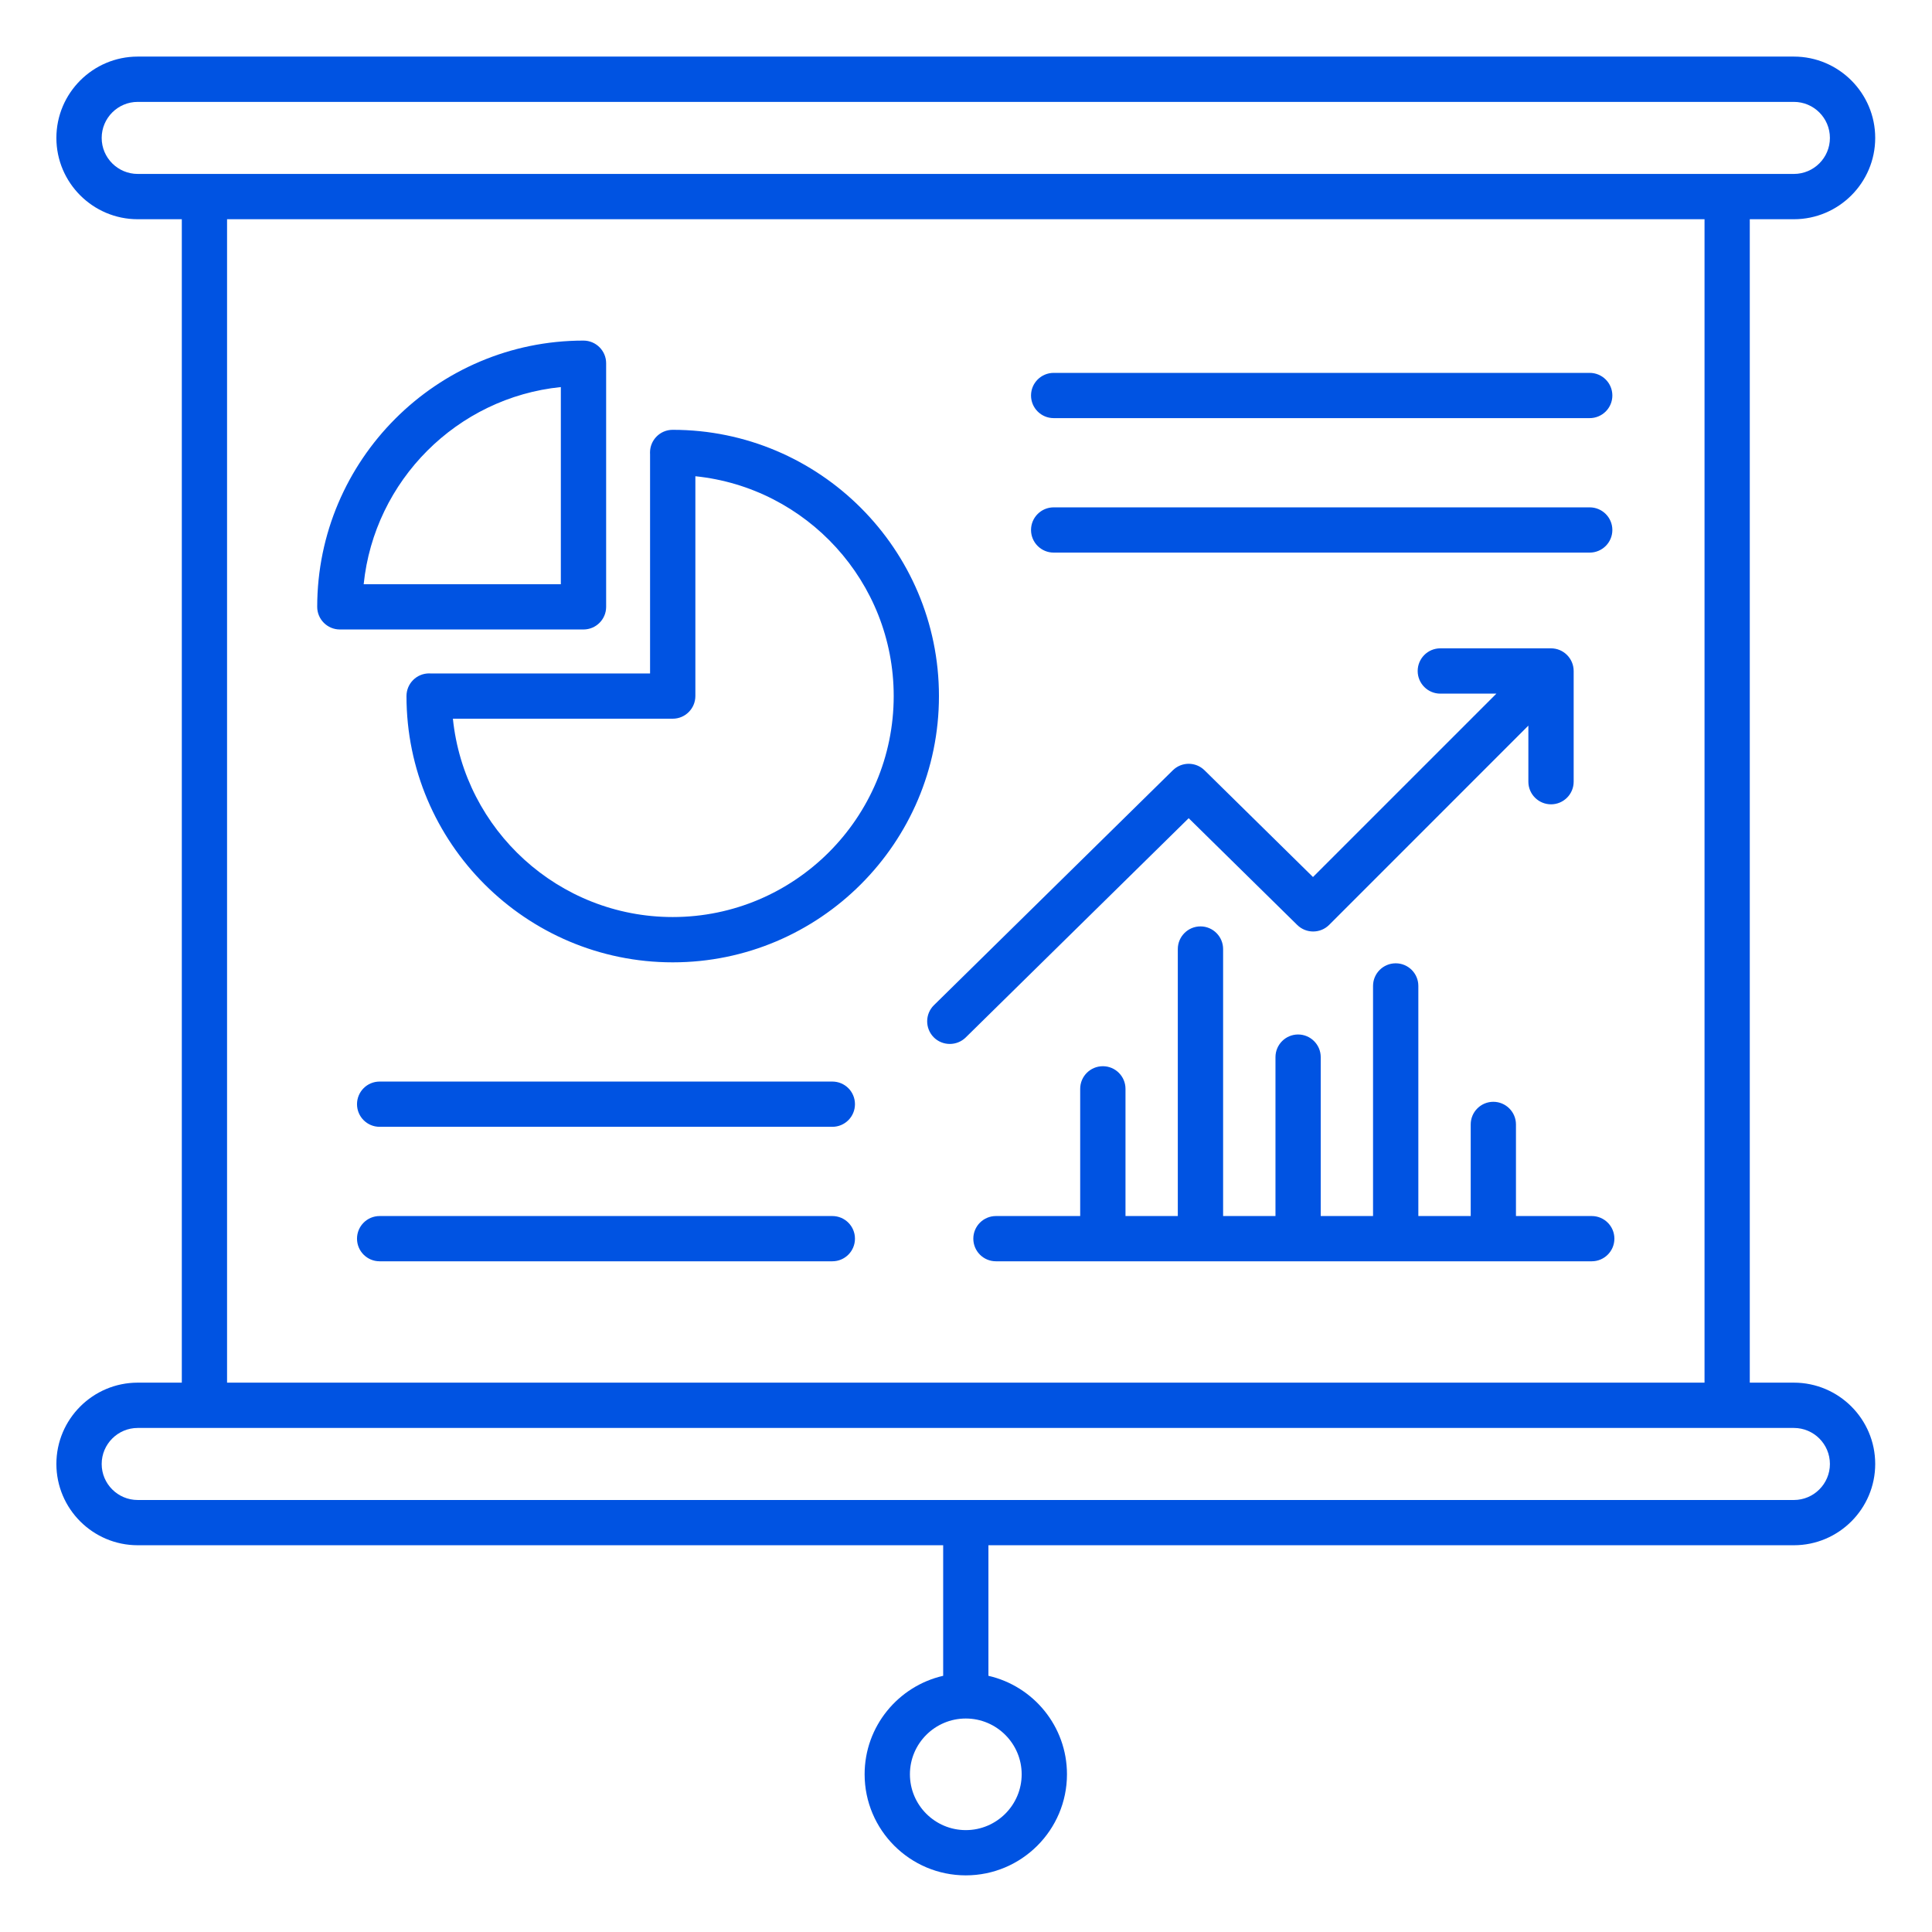
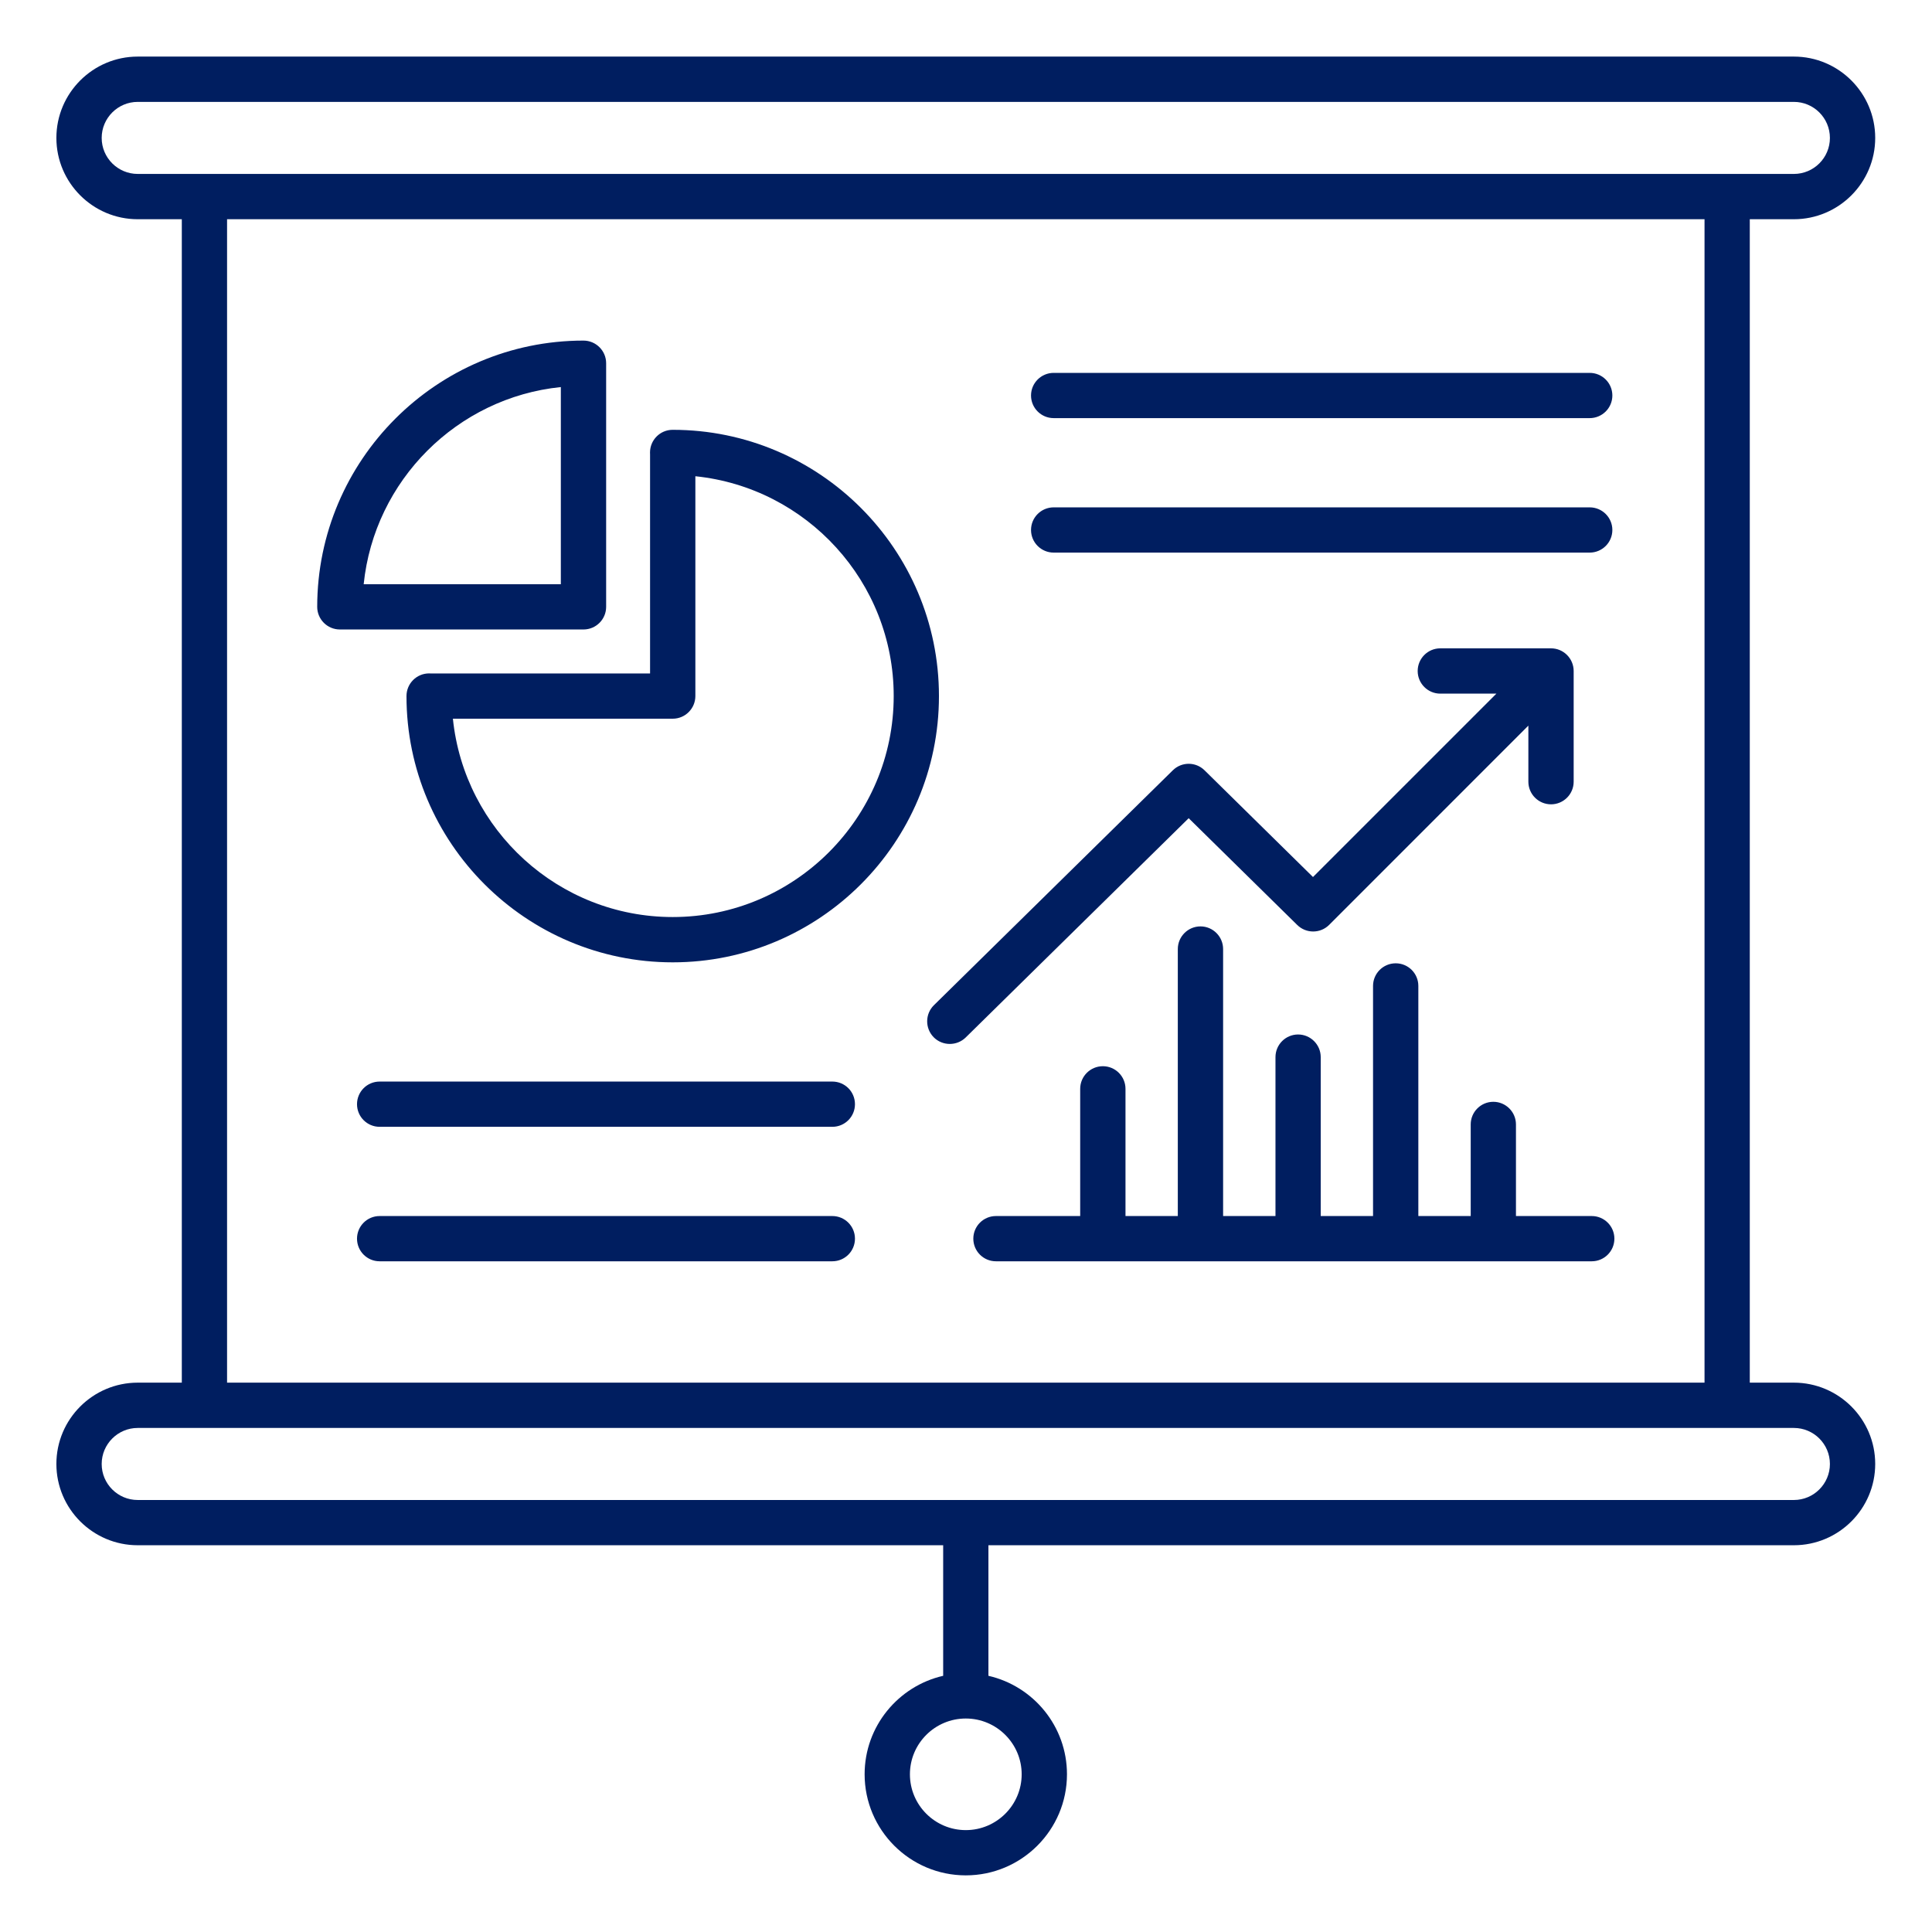
- <svg xmlns="http://www.w3.org/2000/svg" width="38" height="38" viewBox="0 0 38 38" fill="none">
-   <path d="M35.283 27.195H34.416V4.312H35.283C36.165 4.312 36.883 3.594 36.883 2.713C36.883 1.831 36.165 1.113 35.283 1.113H2.709C1.827 1.113 1.109 1.831 1.109 2.713C1.109 3.594 1.827 4.312 2.709 4.312H3.576V27.195H2.709C1.827 27.195 1.109 27.912 1.109 28.794C1.109 29.676 1.827 30.393 2.709 30.393H18.551V32.961C17.668 33.163 17.006 33.954 17.006 34.898C17.006 35.994 17.899 36.886 18.996 36.886C20.093 36.886 20.986 35.994 20.986 34.898C20.986 33.954 20.325 33.163 19.441 32.961V30.393H35.283C36.165 30.393 36.883 29.676 36.883 28.794C36.883 27.912 36.165 27.195 35.283 27.195ZM20.095 34.898C20.095 35.503 19.602 35.996 18.996 35.996C18.39 35.996 17.897 35.504 17.897 34.898C17.897 34.293 18.39 33.801 18.996 33.801C19.602 33.801 20.095 34.294 20.095 34.898ZM2 2.713C2 2.322 2.318 2.004 2.709 2.004H35.283C35.675 2.004 35.992 2.322 35.992 2.713C35.992 3.103 35.675 3.421 35.283 3.421H2.709C2.318 3.421 2 3.104 2 2.713ZM4.466 4.312H33.526V27.195H4.466V4.312ZM35.283 29.503H2.709C2.318 29.503 2 29.186 2 28.795C2 28.404 2.318 28.086 2.709 28.086H35.283C35.675 28.086 35.992 28.404 35.992 28.795C35.992 29.185 35.674 29.503 35.283 29.503ZM13.232 8.454H13.23C12.984 8.454 12.785 8.654 12.785 8.9C12.785 8.912 12.786 8.926 12.786 8.938V13.246H8.467C8.459 13.245 8.449 13.245 8.44 13.245C8.194 13.245 7.995 13.445 7.995 13.691C7.995 16.579 10.344 18.928 13.232 18.928C16.119 18.928 18.468 16.579 18.468 13.691C18.468 10.803 16.119 8.454 13.232 8.454ZM13.232 18.037C10.986 18.037 9.132 16.324 8.908 14.136H13.232C13.477 14.136 13.677 13.936 13.677 13.69V9.367C15.865 9.591 17.578 11.444 17.578 13.69C17.578 16.087 15.628 18.037 13.232 18.037ZM11.922 11.936V7.144C11.922 6.899 11.722 6.699 11.476 6.699H11.475C8.589 6.7 6.241 9.049 6.239 11.936C6.239 12.181 6.439 12.381 6.685 12.381H11.476C11.723 12.381 11.922 12.181 11.922 11.936ZM11.031 11.491H7.153C7.362 9.45 8.99 7.821 11.031 7.613V11.491ZM20.279 7.779C20.279 7.533 20.479 7.334 20.725 7.334H31.267C31.513 7.334 31.713 7.533 31.713 7.779C31.713 8.025 31.513 8.224 31.267 8.224H20.725C20.479 8.224 20.279 8.025 20.279 7.779ZM20.279 10.424C20.279 10.178 20.479 9.979 20.725 9.979H31.267C31.513 9.979 31.713 10.178 31.713 10.424C31.713 10.67 31.513 10.869 31.267 10.869H20.725C20.479 10.869 20.279 10.67 20.279 10.424ZM31.753 24.363C31.753 24.609 31.553 24.808 31.308 24.808H19.589C19.343 24.808 19.144 24.609 19.144 24.363C19.144 24.117 19.343 23.918 19.589 23.918H21.246V21.416C21.246 21.17 21.446 20.971 21.692 20.971C21.937 20.971 22.137 21.17 22.137 21.416V23.918H23.166V18.667C23.166 18.421 23.366 18.221 23.612 18.221C23.857 18.221 24.057 18.421 24.057 18.667V23.918H25.087V20.792C25.087 20.547 25.286 20.347 25.532 20.347C25.777 20.347 25.977 20.547 25.977 20.792V23.918H27.006V19.392C27.006 19.146 27.206 18.947 27.452 18.947C27.698 18.947 27.897 19.146 27.897 19.392V23.918H28.927V22.116C28.927 21.871 29.126 21.671 29.372 21.671C29.617 21.671 29.817 21.871 29.817 22.116V23.918H31.308C31.553 23.918 31.753 24.117 31.753 24.363ZM16.816 21.718C16.816 21.964 16.617 22.163 16.371 22.163H7.467C7.221 22.163 7.022 21.964 7.022 21.718C7.022 21.472 7.221 21.273 7.467 21.273H16.371C16.617 21.273 16.816 21.471 16.816 21.718ZM16.816 24.363C16.816 24.609 16.617 24.808 16.371 24.808H7.467C7.221 24.808 7.022 24.609 7.022 24.363C7.022 24.117 7.221 23.918 7.467 23.918H16.371C16.617 23.918 16.816 24.117 16.816 24.363ZM23.38 16.093L18.994 20.406C18.907 20.491 18.794 20.533 18.681 20.533C18.566 20.533 18.451 20.489 18.364 20.401C18.192 20.225 18.194 19.943 18.369 19.771L23.068 15.151C23.241 14.98 23.519 14.98 23.692 15.151L25.825 17.25L29.432 13.643H28.329C28.083 13.643 27.884 13.443 27.884 13.198C27.884 12.952 28.083 12.752 28.329 12.752H30.507C30.752 12.752 30.952 12.952 30.952 13.198V15.375C30.952 15.621 30.752 15.82 30.507 15.82C30.261 15.82 30.061 15.621 30.061 15.375V14.272L26.143 18.191C25.97 18.364 25.69 18.365 25.515 18.193L23.38 16.093Z" fill="#0053E2" />
+ <svg xmlns="http://www.w3.org/2000/svg" width="38" height="38" viewBox="0 0 38 38" fill="#001E60">
+   <path d="M35.283 27.195H34.416V4.312H35.283C36.165 4.312 36.883 3.594 36.883 2.713C36.883 1.831 36.165 1.113 35.283 1.113H2.709C1.827 1.113 1.109 1.831 1.109 2.713C1.109 3.594 1.827 4.312 2.709 4.312H3.576V27.195H2.709C1.827 27.195 1.109 27.912 1.109 28.794C1.109 29.676 1.827 30.393 2.709 30.393H18.551V32.961C17.668 33.163 17.006 33.954 17.006 34.898C17.006 35.994 17.899 36.886 18.996 36.886C20.093 36.886 20.986 35.994 20.986 34.898C20.986 33.954 20.325 33.163 19.441 32.961V30.393H35.283C36.165 30.393 36.883 29.676 36.883 28.794C36.883 27.912 36.165 27.195 35.283 27.195ZM20.095 34.898C20.095 35.503 19.602 35.996 18.996 35.996C18.39 35.996 17.897 35.504 17.897 34.898C17.897 34.293 18.39 33.801 18.996 33.801C19.602 33.801 20.095 34.294 20.095 34.898ZM2 2.713C2 2.322 2.318 2.004 2.709 2.004H35.283C35.675 2.004 35.992 2.322 35.992 2.713C35.992 3.103 35.675 3.421 35.283 3.421H2.709C2.318 3.421 2 3.104 2 2.713ZM4.466 4.312H33.526V27.195H4.466V4.312ZM35.283 29.503H2.709C2.318 29.503 2 29.186 2 28.795C2 28.404 2.318 28.086 2.709 28.086H35.283C35.675 28.086 35.992 28.404 35.992 28.795C35.992 29.185 35.674 29.503 35.283 29.503ZM13.232 8.454H13.23C12.984 8.454 12.785 8.654 12.785 8.9C12.785 8.912 12.786 8.926 12.786 8.938V13.246H8.467C8.459 13.245 8.449 13.245 8.44 13.245C8.194 13.245 7.995 13.445 7.995 13.691C7.995 16.579 10.344 18.928 13.232 18.928C16.119 18.928 18.468 16.579 18.468 13.691C18.468 10.803 16.119 8.454 13.232 8.454ZM13.232 18.037C10.986 18.037 9.132 16.324 8.908 14.136H13.232C13.477 14.136 13.677 13.936 13.677 13.69V9.367C15.865 9.591 17.578 11.444 17.578 13.69C17.578 16.087 15.628 18.037 13.232 18.037ZM11.922 11.936V7.144C11.922 6.899 11.722 6.699 11.476 6.699H11.475C8.589 6.7 6.241 9.049 6.239 11.936C6.239 12.181 6.439 12.381 6.685 12.381H11.476C11.723 12.381 11.922 12.181 11.922 11.936ZM11.031 11.491H7.153C7.362 9.45 8.99 7.821 11.031 7.613V11.491ZM20.279 7.779C20.279 7.533 20.479 7.334 20.725 7.334H31.267C31.513 7.334 31.713 7.533 31.713 7.779C31.713 8.025 31.513 8.224 31.267 8.224H20.725C20.479 8.224 20.279 8.025 20.279 7.779ZM20.279 10.424C20.279 10.178 20.479 9.979 20.725 9.979H31.267C31.513 9.979 31.713 10.178 31.713 10.424C31.713 10.67 31.513 10.869 31.267 10.869H20.725C20.479 10.869 20.279 10.67 20.279 10.424ZM31.753 24.363C31.753 24.609 31.553 24.808 31.308 24.808H19.589C19.343 24.808 19.144 24.609 19.144 24.363C19.144 24.117 19.343 23.918 19.589 23.918H21.246V21.416C21.246 21.17 21.446 20.971 21.692 20.971C21.937 20.971 22.137 21.17 22.137 21.416V23.918H23.166V18.667C23.166 18.421 23.366 18.221 23.612 18.221C23.857 18.221 24.057 18.421 24.057 18.667V23.918H25.087V20.792C25.087 20.547 25.286 20.347 25.532 20.347C25.777 20.347 25.977 20.547 25.977 20.792V23.918H27.006V19.392C27.006 19.146 27.206 18.947 27.452 18.947C27.698 18.947 27.897 19.146 27.897 19.392V23.918H28.927V22.116C28.927 21.871 29.126 21.671 29.372 21.671C29.617 21.671 29.817 21.871 29.817 22.116V23.918H31.308C31.553 23.918 31.753 24.117 31.753 24.363ZM16.816 21.718C16.816 21.964 16.617 22.163 16.371 22.163H7.467C7.221 22.163 7.022 21.964 7.022 21.718C7.022 21.472 7.221 21.273 7.467 21.273H16.371C16.617 21.273 16.816 21.471 16.816 21.718ZM16.816 24.363C16.816 24.609 16.617 24.808 16.371 24.808H7.467C7.221 24.808 7.022 24.609 7.022 24.363C7.022 24.117 7.221 23.918 7.467 23.918H16.371C16.617 23.918 16.816 24.117 16.816 24.363ZM23.38 16.093L18.994 20.406C18.907 20.491 18.794 20.533 18.681 20.533C18.566 20.533 18.451 20.489 18.364 20.401C18.192 20.225 18.194 19.943 18.369 19.771L23.068 15.151C23.241 14.98 23.519 14.98 23.692 15.151L25.825 17.25L29.432 13.643H28.329C28.083 13.643 27.884 13.443 27.884 13.198C27.884 12.952 28.083 12.752 28.329 12.752H30.507C30.752 12.752 30.952 12.952 30.952 13.198V15.375C30.952 15.621 30.752 15.82 30.507 15.82C30.261 15.82 30.061 15.621 30.061 15.375V14.272L26.143 18.191C25.97 18.364 25.69 18.365 25.515 18.193L23.38 16.093Z" fill="#001E60" />
</svg>
